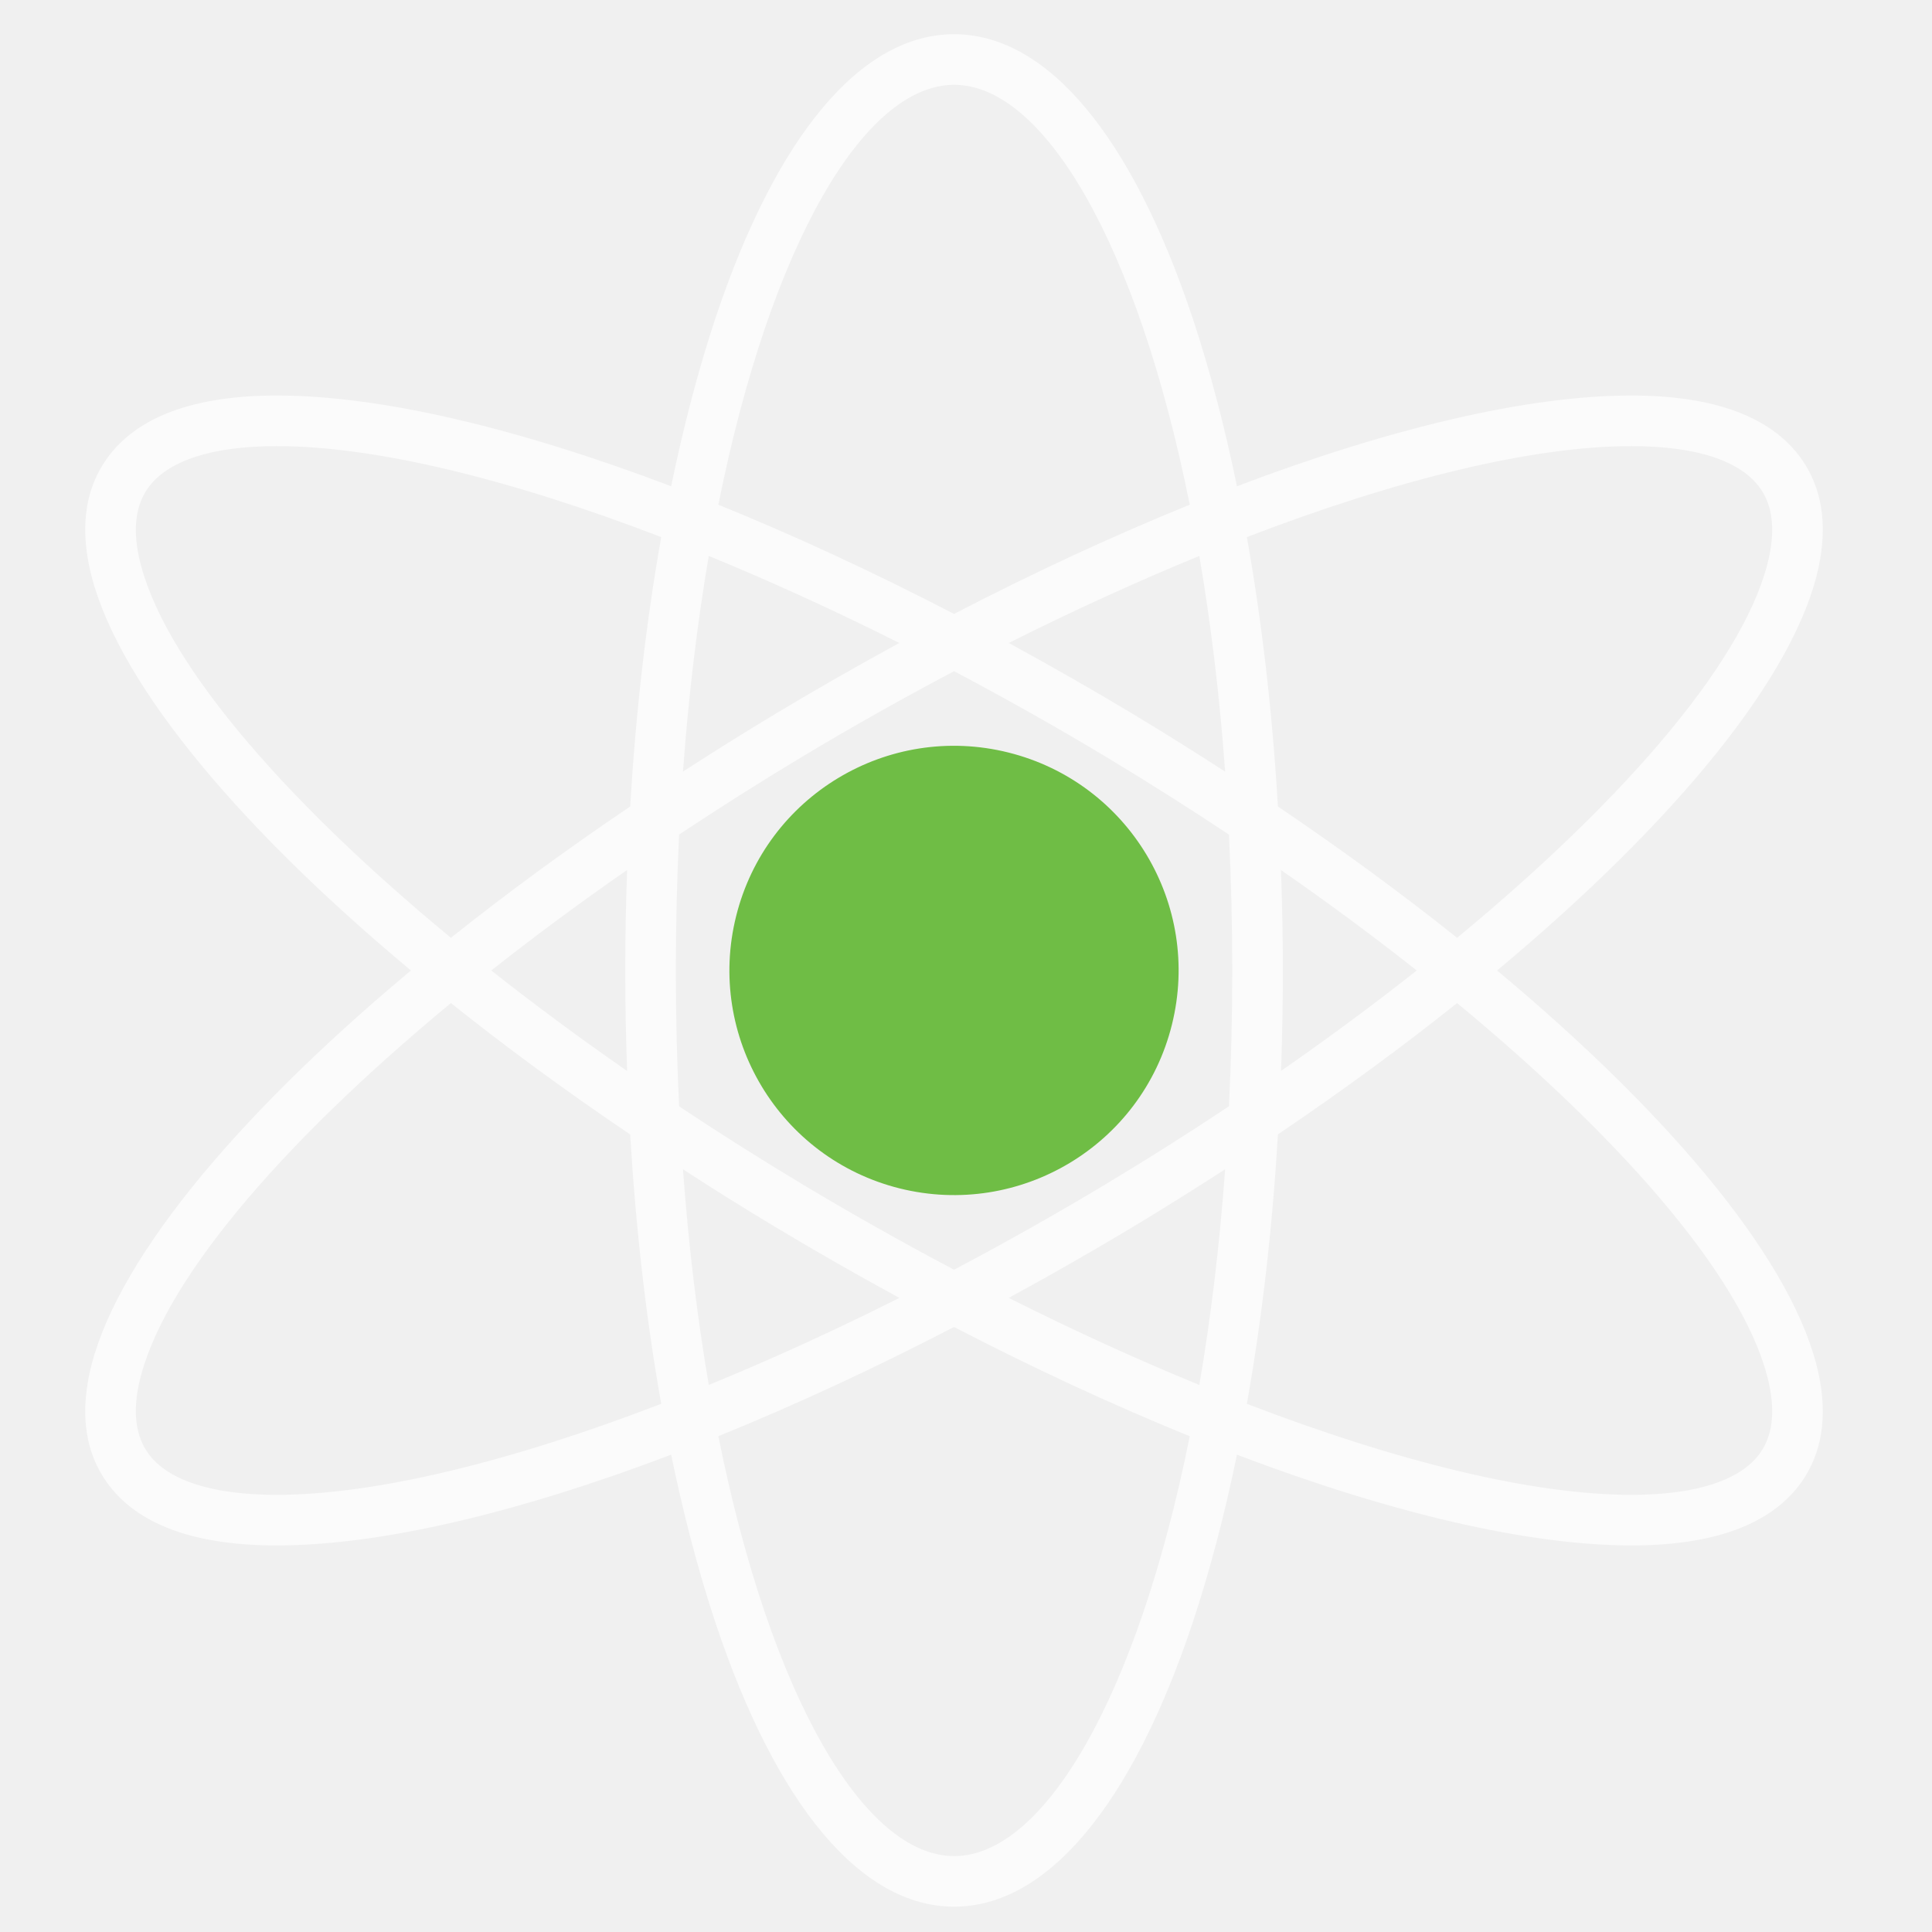
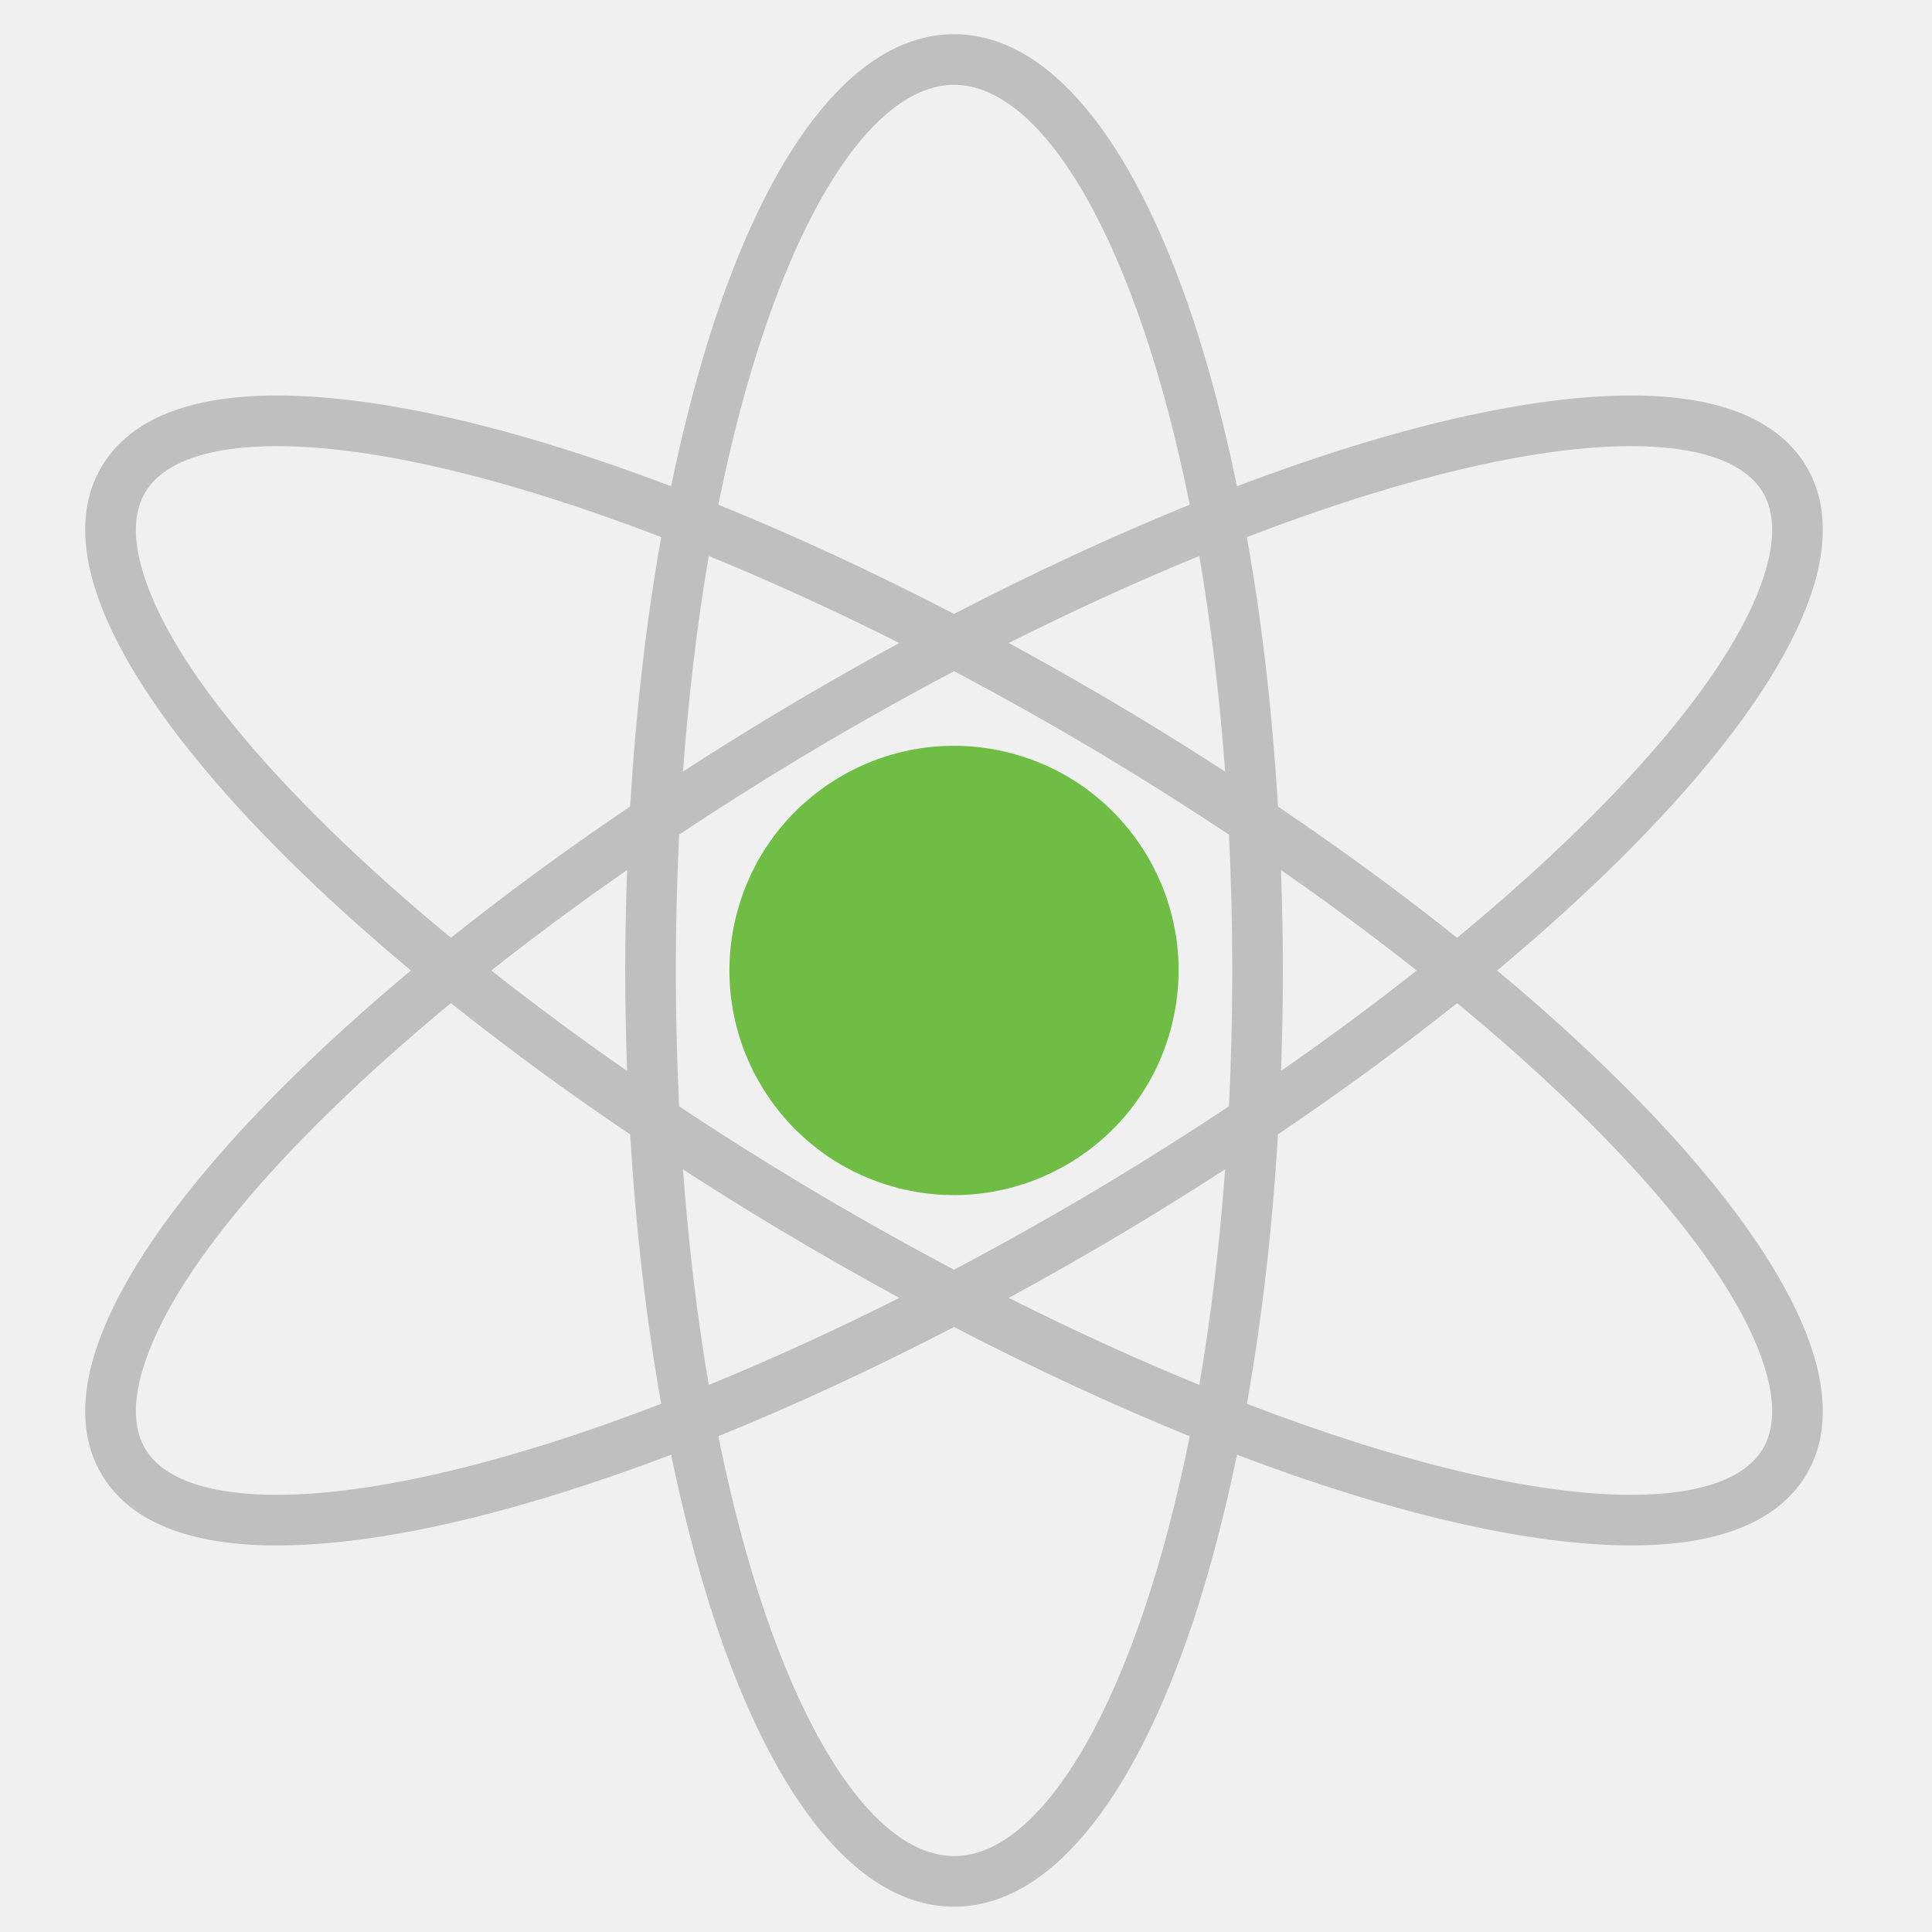
<svg xmlns="http://www.w3.org/2000/svg" viewBox="6 6 96 96">
-   <path transform="translate(10 7)" fill="#fff" fill-opacity="0.7" fill-rule="nonzero" d="M 83.469 71.184 C 82.5 72.555 80.285 73.277 77.062 73.277 L 77.059 73.277 C 72.172 73.277 65.465 71.641 57.957 68.754 C 58.703 64.574 59.223 60.062 59.5 55.367 C 62.684 53.215 65.668 51.027 68.402 48.844 C 77.055 55.992 82.883 62.934 83.91 67.805 C 84.207 69.211 84.059 70.344 83.469 71.184 M 43.41 91.227 C 38.961 91.227 34.309 83.379 31.695 70.363 C 35.465 68.836 39.398 67.016 43.406 64.938 C 47.41 67.016 51.352 68.836 55.117 70.367 C 52.504 83.379 47.855 91.227 43.41 91.227 M 9.75 73.277 C 6.527 73.277 4.309 72.555 3.344 71.188 C 2.754 70.344 2.602 69.207 2.898 67.805 C 3.93 62.93 9.754 55.992 18.406 48.844 C 21.145 51.031 24.125 53.219 27.312 55.371 C 27.594 60.066 28.109 64.574 28.855 68.754 C 21.348 71.641 14.637 73.277 9.75 73.277 M 2.898 26.641 C 2.602 25.238 2.754 24.102 3.344 23.266 C 4.309 21.895 6.527 21.168 9.758 21.168 C 14.641 21.168 21.352 22.805 28.855 25.688 C 28.109 29.871 27.594 34.379 27.312 39.074 C 24.125 41.223 21.145 43.414 18.406 45.598 C 9.754 38.453 3.93 31.516 2.898 26.641 M 43.41 3.215 C 47.855 3.215 52.504 11.062 55.117 24.078 C 51.352 25.605 47.414 27.426 43.406 29.504 C 39.398 27.426 35.461 25.605 31.695 24.078 C 34.309 11.066 38.961 3.215 43.41 3.215 M 59.652 42.234 C 62.031 43.883 64.285 45.555 66.395 47.223 C 64.285 48.891 62.031 50.559 59.656 52.211 C 59.711 50.566 59.746 48.902 59.746 47.223 C 59.746 45.543 59.711 43.879 59.652 42.234 M 46.125 30.949 C 49.352 29.332 52.527 27.883 55.594 26.625 C 56.156 29.918 56.598 33.5 56.875 37.34 C 55.379 36.371 53.852 35.414 52.281 34.469 C 50.227 33.234 48.168 32.062 46.125 30.949 M 29.938 37.336 C 30.219 33.5 30.656 29.918 31.219 26.625 C 34.285 27.883 37.461 29.332 40.684 30.949 C 38.641 32.062 36.586 33.234 34.531 34.469 C 32.961 35.414 31.43 36.371 29.938 37.336 M 27.16 52.215 C 24.781 50.562 22.523 48.891 20.414 47.223 C 22.523 45.555 24.781 43.883 27.16 42.23 C 27.102 43.879 27.066 45.543 27.066 47.223 C 27.066 48.902 27.102 50.566 27.16 52.215 M 40.688 63.492 C 37.461 65.113 34.285 66.562 31.219 67.816 C 30.656 64.523 30.215 60.941 29.938 57.105 C 31.43 58.074 32.961 59.031 34.531 59.973 C 36.586 61.207 38.641 62.379 40.688 63.492 M 56.875 57.102 C 56.598 60.941 56.156 64.523 55.594 67.816 C 52.527 66.562 49.352 65.113 46.125 63.492 C 48.168 62.379 50.227 61.207 52.281 59.973 C 53.852 59.027 55.379 58.07 56.875 57.102 M 50.984 57.816 C 48.461 59.332 45.926 60.758 43.406 62.09 C 40.887 60.758 38.348 59.332 35.824 57.816 C 33.734 56.562 31.707 55.277 29.746 53.973 C 29.641 51.793 29.582 49.543 29.582 47.223 C 29.582 44.902 29.641 42.652 29.746 40.469 C 31.707 39.168 33.734 37.879 35.824 36.625 C 38.348 35.109 40.887 33.684 43.406 32.352 C 45.926 33.684 48.461 35.109 50.984 36.625 C 53.074 37.883 55.105 39.168 57.066 40.473 C 57.172 42.652 57.23 44.902 57.23 47.223 C 57.23 49.543 57.172 51.789 57.066 53.969 C 55.105 55.273 53.074 56.562 50.984 57.816 M 77.055 21.168 C 80.281 21.168 82.5 21.895 83.465 23.266 C 84.059 24.102 84.207 25.238 83.91 26.641 C 82.883 31.512 77.055 38.453 68.402 45.598 C 65.668 43.414 62.684 41.227 59.5 39.074 C 59.223 34.379 58.703 29.871 57.957 25.688 C 65.461 22.805 72.172 21.168 77.055 21.168 M 70.391 47.223 C 79.316 39.777 85.242 32.516 86.371 27.16 C 86.816 25.047 86.531 23.25 85.523 21.816 C 84.043 19.719 81.195 18.652 77.055 18.652 C 71.91 18.652 65.09 20.266 57.465 23.16 C 56.848 20.172 56.113 17.371 55.266 14.816 C 52.23 5.715 48.02 0.699 43.41 0.699 C 38.793 0.699 34.582 5.715 31.547 14.816 C 30.699 17.371 29.965 20.172 29.348 23.16 C 21.723 20.266 14.902 18.652 9.758 18.652 C 5.617 18.652 2.766 19.719 1.289 21.816 C 0.277 23.25 -0.008 25.047 0.438 27.16 C 1.57 32.52 7.492 39.777 16.418 47.223 C 7.496 54.668 1.57 61.93 0.438 67.285 C -0.008 69.402 0.277 71.199 1.289 72.633 C 2.766 74.73 5.613 75.793 9.75 75.793 C 14.898 75.793 21.723 74.18 29.348 71.285 C 29.965 74.273 30.699 77.074 31.547 79.625 C 34.582 88.73 38.793 93.742 43.41 93.742 C 48.02 93.742 52.23 88.73 55.266 79.625 C 56.113 77.074 56.848 74.273 57.465 71.285 C 65.09 74.18 71.91 75.789 77.059 75.793 L 77.062 75.793 C 81.195 75.793 84.043 74.73 85.523 72.633 C 86.531 71.199 86.816 69.402 86.371 67.289 C 85.238 61.93 79.316 54.668 70.391 47.223 " />
+   <path transform="translate(10 7)" fill="#bfbfbf" fill-rule="nonzero" d="M 83.469 71.184 C 82.5 72.555 80.285 73.277 77.062 73.277 L 77.059 73.277 C 72.172 73.277 65.465 71.641 57.957 68.754 C 58.703 64.574 59.223 60.062 59.5 55.367 C 62.684 53.215 65.668 51.027 68.402 48.844 C 77.055 55.992 82.883 62.934 83.91 67.805 C 84.207 69.211 84.059 70.344 83.469 71.184 M 43.41 91.227 C 38.961 91.227 34.309 83.379 31.695 70.363 C 35.465 68.836 39.398 67.016 43.406 64.938 C 47.41 67.016 51.352 68.836 55.117 70.367 C 52.504 83.379 47.855 91.227 43.41 91.227 M 9.75 73.277 C 6.527 73.277 4.309 72.555 3.344 71.188 C 2.754 70.344 2.602 69.207 2.898 67.805 C 3.93 62.93 9.754 55.992 18.406 48.844 C 21.145 51.031 24.125 53.219 27.312 55.371 C 27.594 60.066 28.109 64.574 28.855 68.754 C 21.348 71.641 14.637 73.277 9.75 73.277 M 2.898 26.641 C 2.602 25.238 2.754 24.102 3.344 23.266 C 4.309 21.895 6.527 21.168 9.758 21.168 C 14.641 21.168 21.352 22.805 28.855 25.688 C 28.109 29.871 27.594 34.379 27.312 39.074 C 24.125 41.223 21.145 43.414 18.406 45.598 C 9.754 38.453 3.93 31.516 2.898 26.641 M 43.41 3.215 C 47.855 3.215 52.504 11.062 55.117 24.078 C 51.352 25.605 47.414 27.426 43.406 29.504 C 39.398 27.426 35.461 25.605 31.695 24.078 C 34.309 11.066 38.961 3.215 43.41 3.215 M 59.652 42.234 C 62.031 43.883 64.285 45.555 66.395 47.223 C 64.285 48.891 62.031 50.559 59.656 52.211 C 59.711 50.566 59.746 48.902 59.746 47.223 C 59.746 45.543 59.711 43.879 59.652 42.234 M 46.125 30.949 C 49.352 29.332 52.527 27.883 55.594 26.625 C 56.156 29.918 56.598 33.5 56.875 37.34 C 55.379 36.371 53.852 35.414 52.281 34.469 C 50.227 33.234 48.168 32.062 46.125 30.949 M 29.938 37.336 C 30.219 33.5 30.656 29.918 31.219 26.625 C 34.285 27.883 37.461 29.332 40.684 30.949 C 38.641 32.062 36.586 33.234 34.531 34.469 C 32.961 35.414 31.43 36.371 29.938 37.336 M 27.16 52.215 C 24.781 50.562 22.523 48.891 20.414 47.223 C 22.523 45.555 24.781 43.883 27.16 42.23 C 27.102 43.879 27.066 45.543 27.066 47.223 C 27.066 48.902 27.102 50.566 27.16 52.215 M 40.688 63.492 C 37.461 65.113 34.285 66.562 31.219 67.816 C 30.656 64.523 30.215 60.941 29.938 57.105 C 31.43 58.074 32.961 59.031 34.531 59.973 C 36.586 61.207 38.641 62.379 40.688 63.492 M 56.875 57.102 C 56.598 60.941 56.156 64.523 55.594 67.816 C 52.527 66.562 49.352 65.113 46.125 63.492 C 48.168 62.379 50.227 61.207 52.281 59.973 C 53.852 59.027 55.379 58.07 56.875 57.102 M 50.984 57.816 C 48.461 59.332 45.926 60.758 43.406 62.09 C 40.887 60.758 38.348 59.332 35.824 57.816 C 33.734 56.562 31.707 55.277 29.746 53.973 C 29.641 51.793 29.582 49.543 29.582 47.223 C 29.582 44.902 29.641 42.652 29.746 40.469 C 31.707 39.168 33.734 37.879 35.824 36.625 C 38.348 35.109 40.887 33.684 43.406 32.352 C 45.926 33.684 48.461 35.109 50.984 36.625 C 53.074 37.883 55.105 39.168 57.066 40.473 C 57.172 42.652 57.23 44.902 57.23 47.223 C 57.23 49.543 57.172 51.789 57.066 53.969 C 55.105 55.273 53.074 56.562 50.984 57.816 M 77.055 21.168 C 80.281 21.168 82.5 21.895 83.465 23.266 C 84.059 24.102 84.207 25.238 83.91 26.641 C 82.883 31.512 77.055 38.453 68.402 45.598 C 65.668 43.414 62.684 41.227 59.5 39.074 C 59.223 34.379 58.703 29.871 57.957 25.688 C 65.461 22.805 72.172 21.168 77.055 21.168 M 70.391 47.223 C 79.316 39.777 85.242 32.516 86.371 27.16 C 86.816 25.047 86.531 23.25 85.523 21.816 C 84.043 19.719 81.195 18.652 77.055 18.652 C 71.91 18.652 65.09 20.266 57.465 23.16 C 56.848 20.172 56.113 17.371 55.266 14.816 C 52.23 5.715 48.02 0.699 43.41 0.699 C 38.793 0.699 34.582 5.715 31.547 14.816 C 30.699 17.371 29.965 20.172 29.348 23.16 C 21.723 20.266 14.902 18.652 9.758 18.652 C 5.617 18.652 2.766 19.719 1.289 21.816 C 0.277 23.25 -0.008 25.047 0.438 27.16 C 1.57 32.52 7.492 39.777 16.418 47.223 C 7.496 54.668 1.57 61.93 0.438 67.285 C -0.008 69.402 0.277 71.199 1.289 72.633 C 2.766 74.73 5.613 75.793 9.75 75.793 C 14.898 75.793 21.723 74.18 29.348 71.285 C 29.965 74.273 30.699 77.074 31.547 79.625 C 34.582 88.73 38.793 93.742 43.41 93.742 C 48.02 93.742 52.23 88.73 55.266 79.625 C 56.113 77.074 56.848 74.273 57.465 71.285 C 65.09 74.18 71.91 75.789 77.059 75.793 L 77.062 75.793 C 81.195 75.793 84.043 74.73 85.523 72.633 C 86.531 71.199 86.816 69.402 86.371 67.289 C 85.238 61.93 79.316 54.668 70.391 47.223 " />
  <path fill="#6fbd45" d="M 64.23 56.922 C 62.742 62.902 56.684 66.539 50.703 65.051 C 44.727 63.559 41.086 57.5 42.578 51.523 C 44.066 45.539 50.125 41.902 56.102 43.391 C 62.086 44.883 65.723 50.941 64.23 56.922 " />
</svg>
